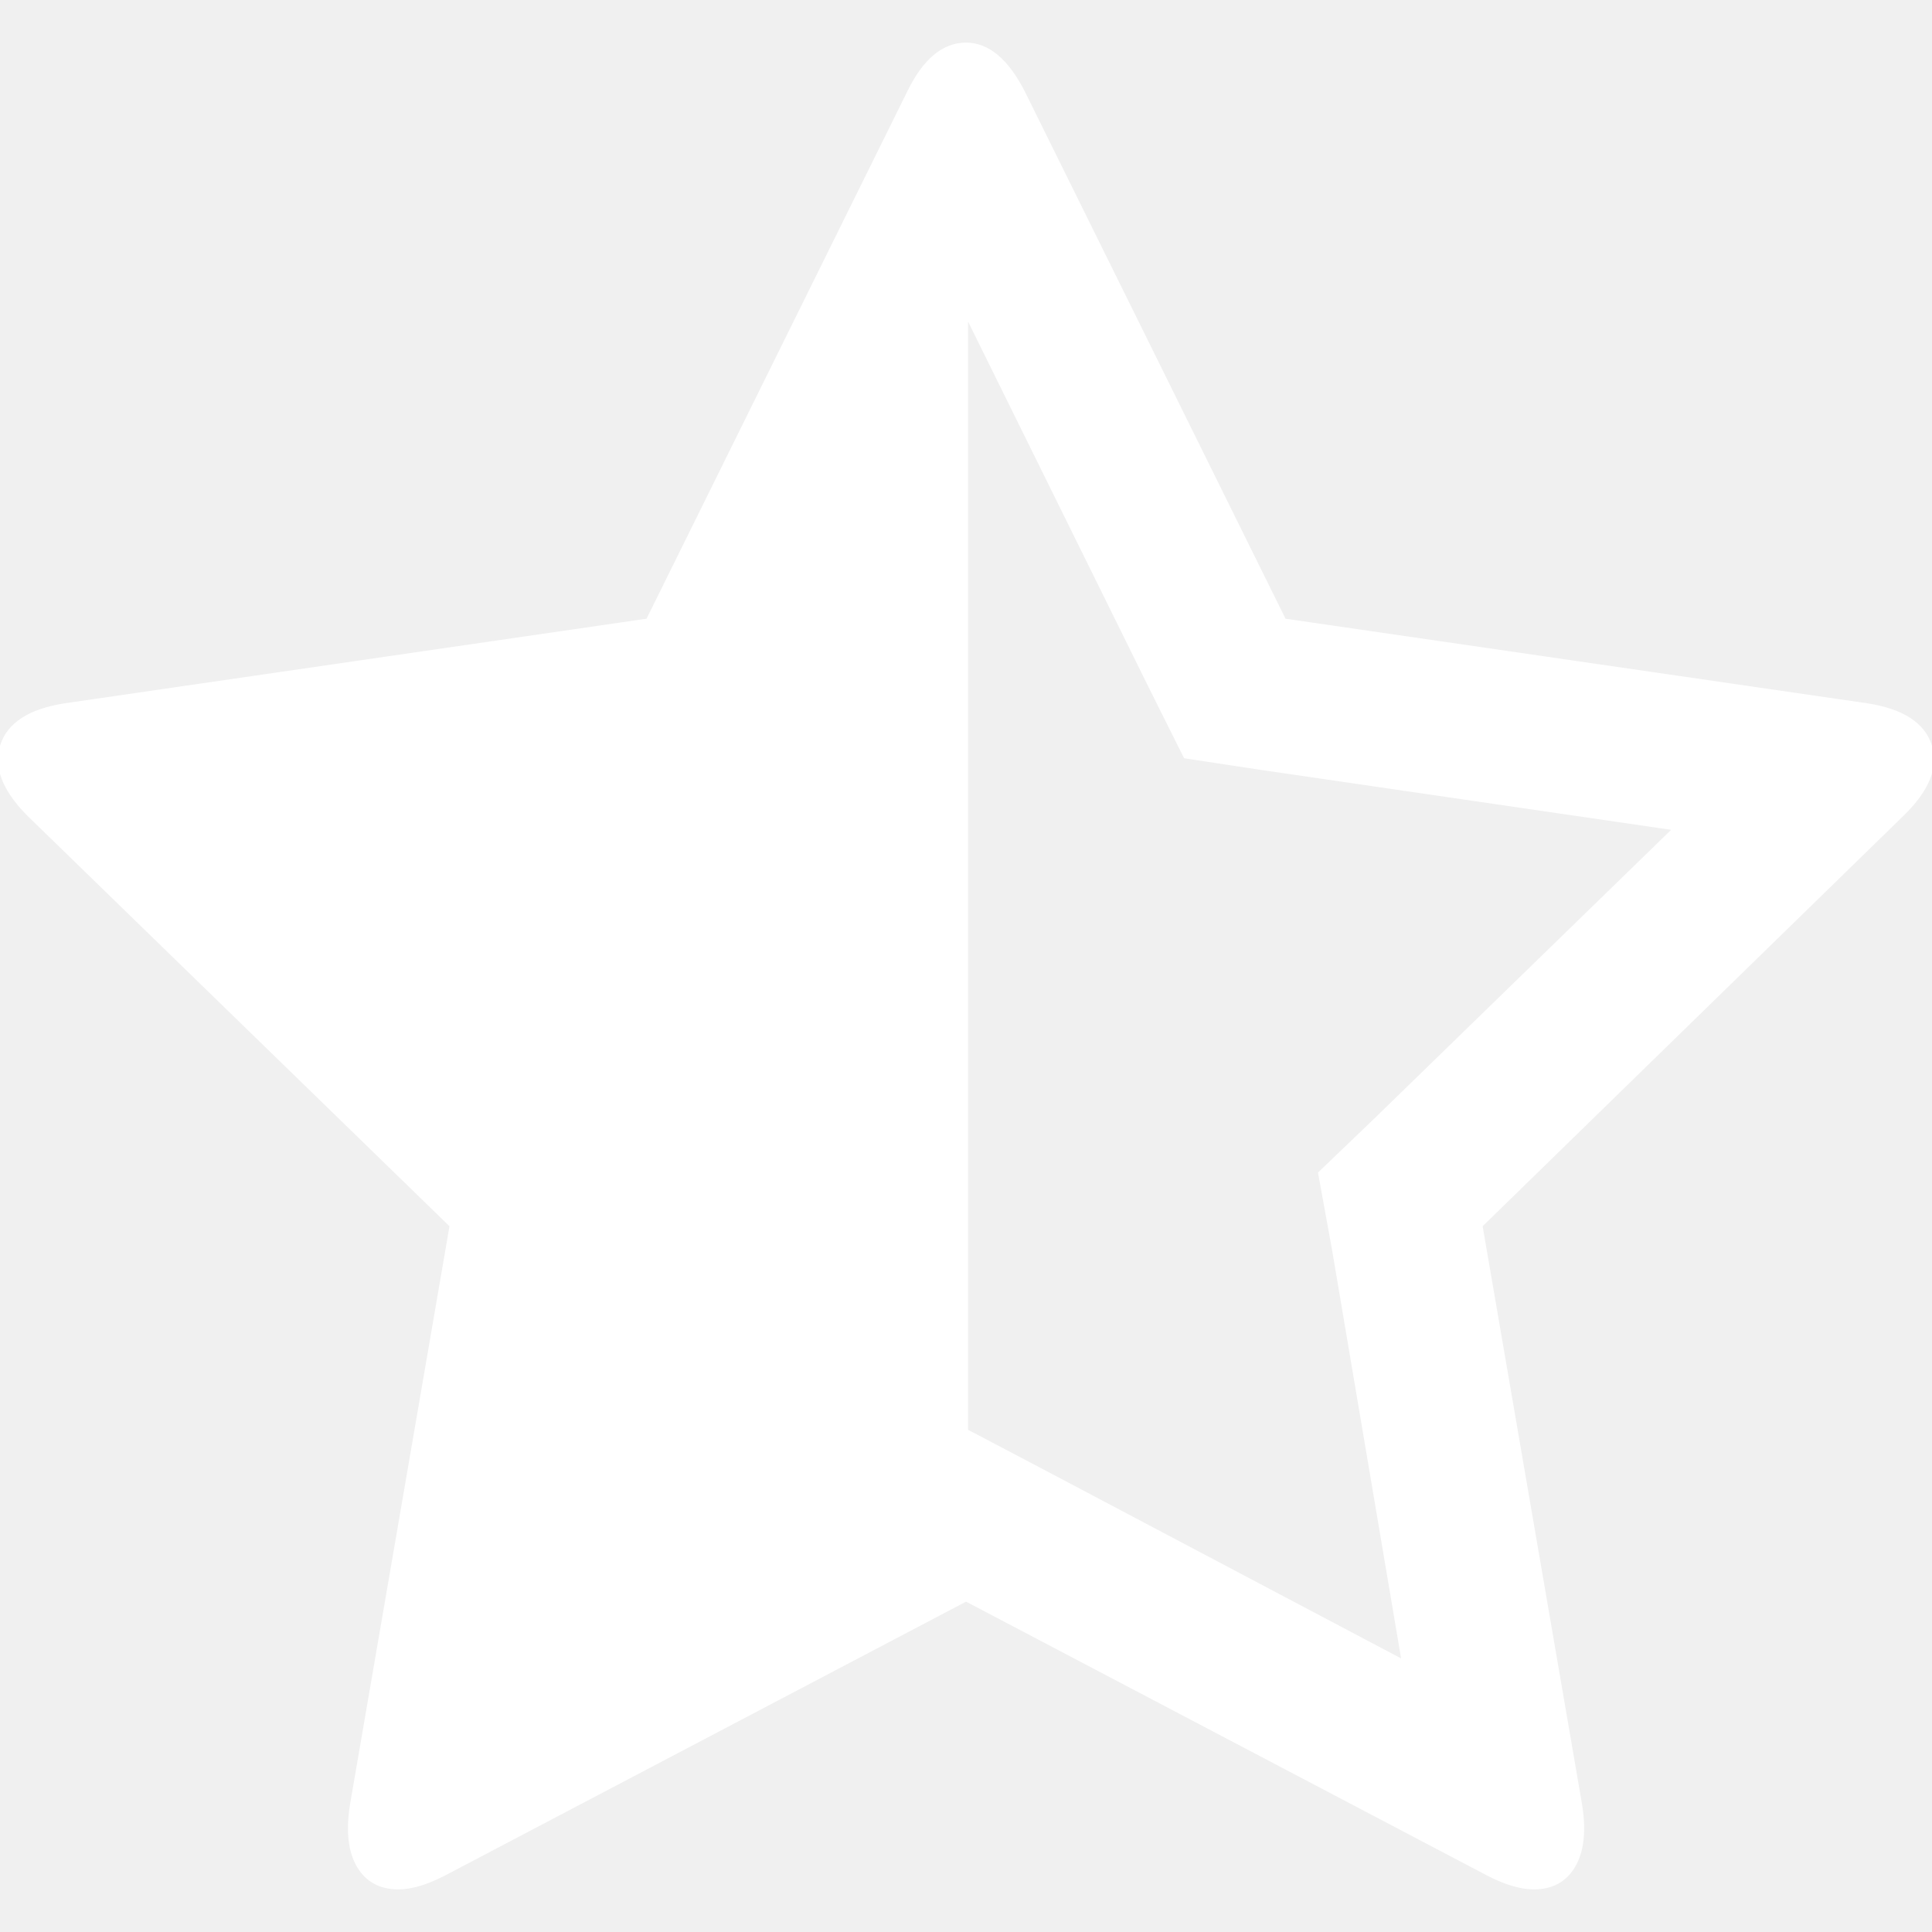
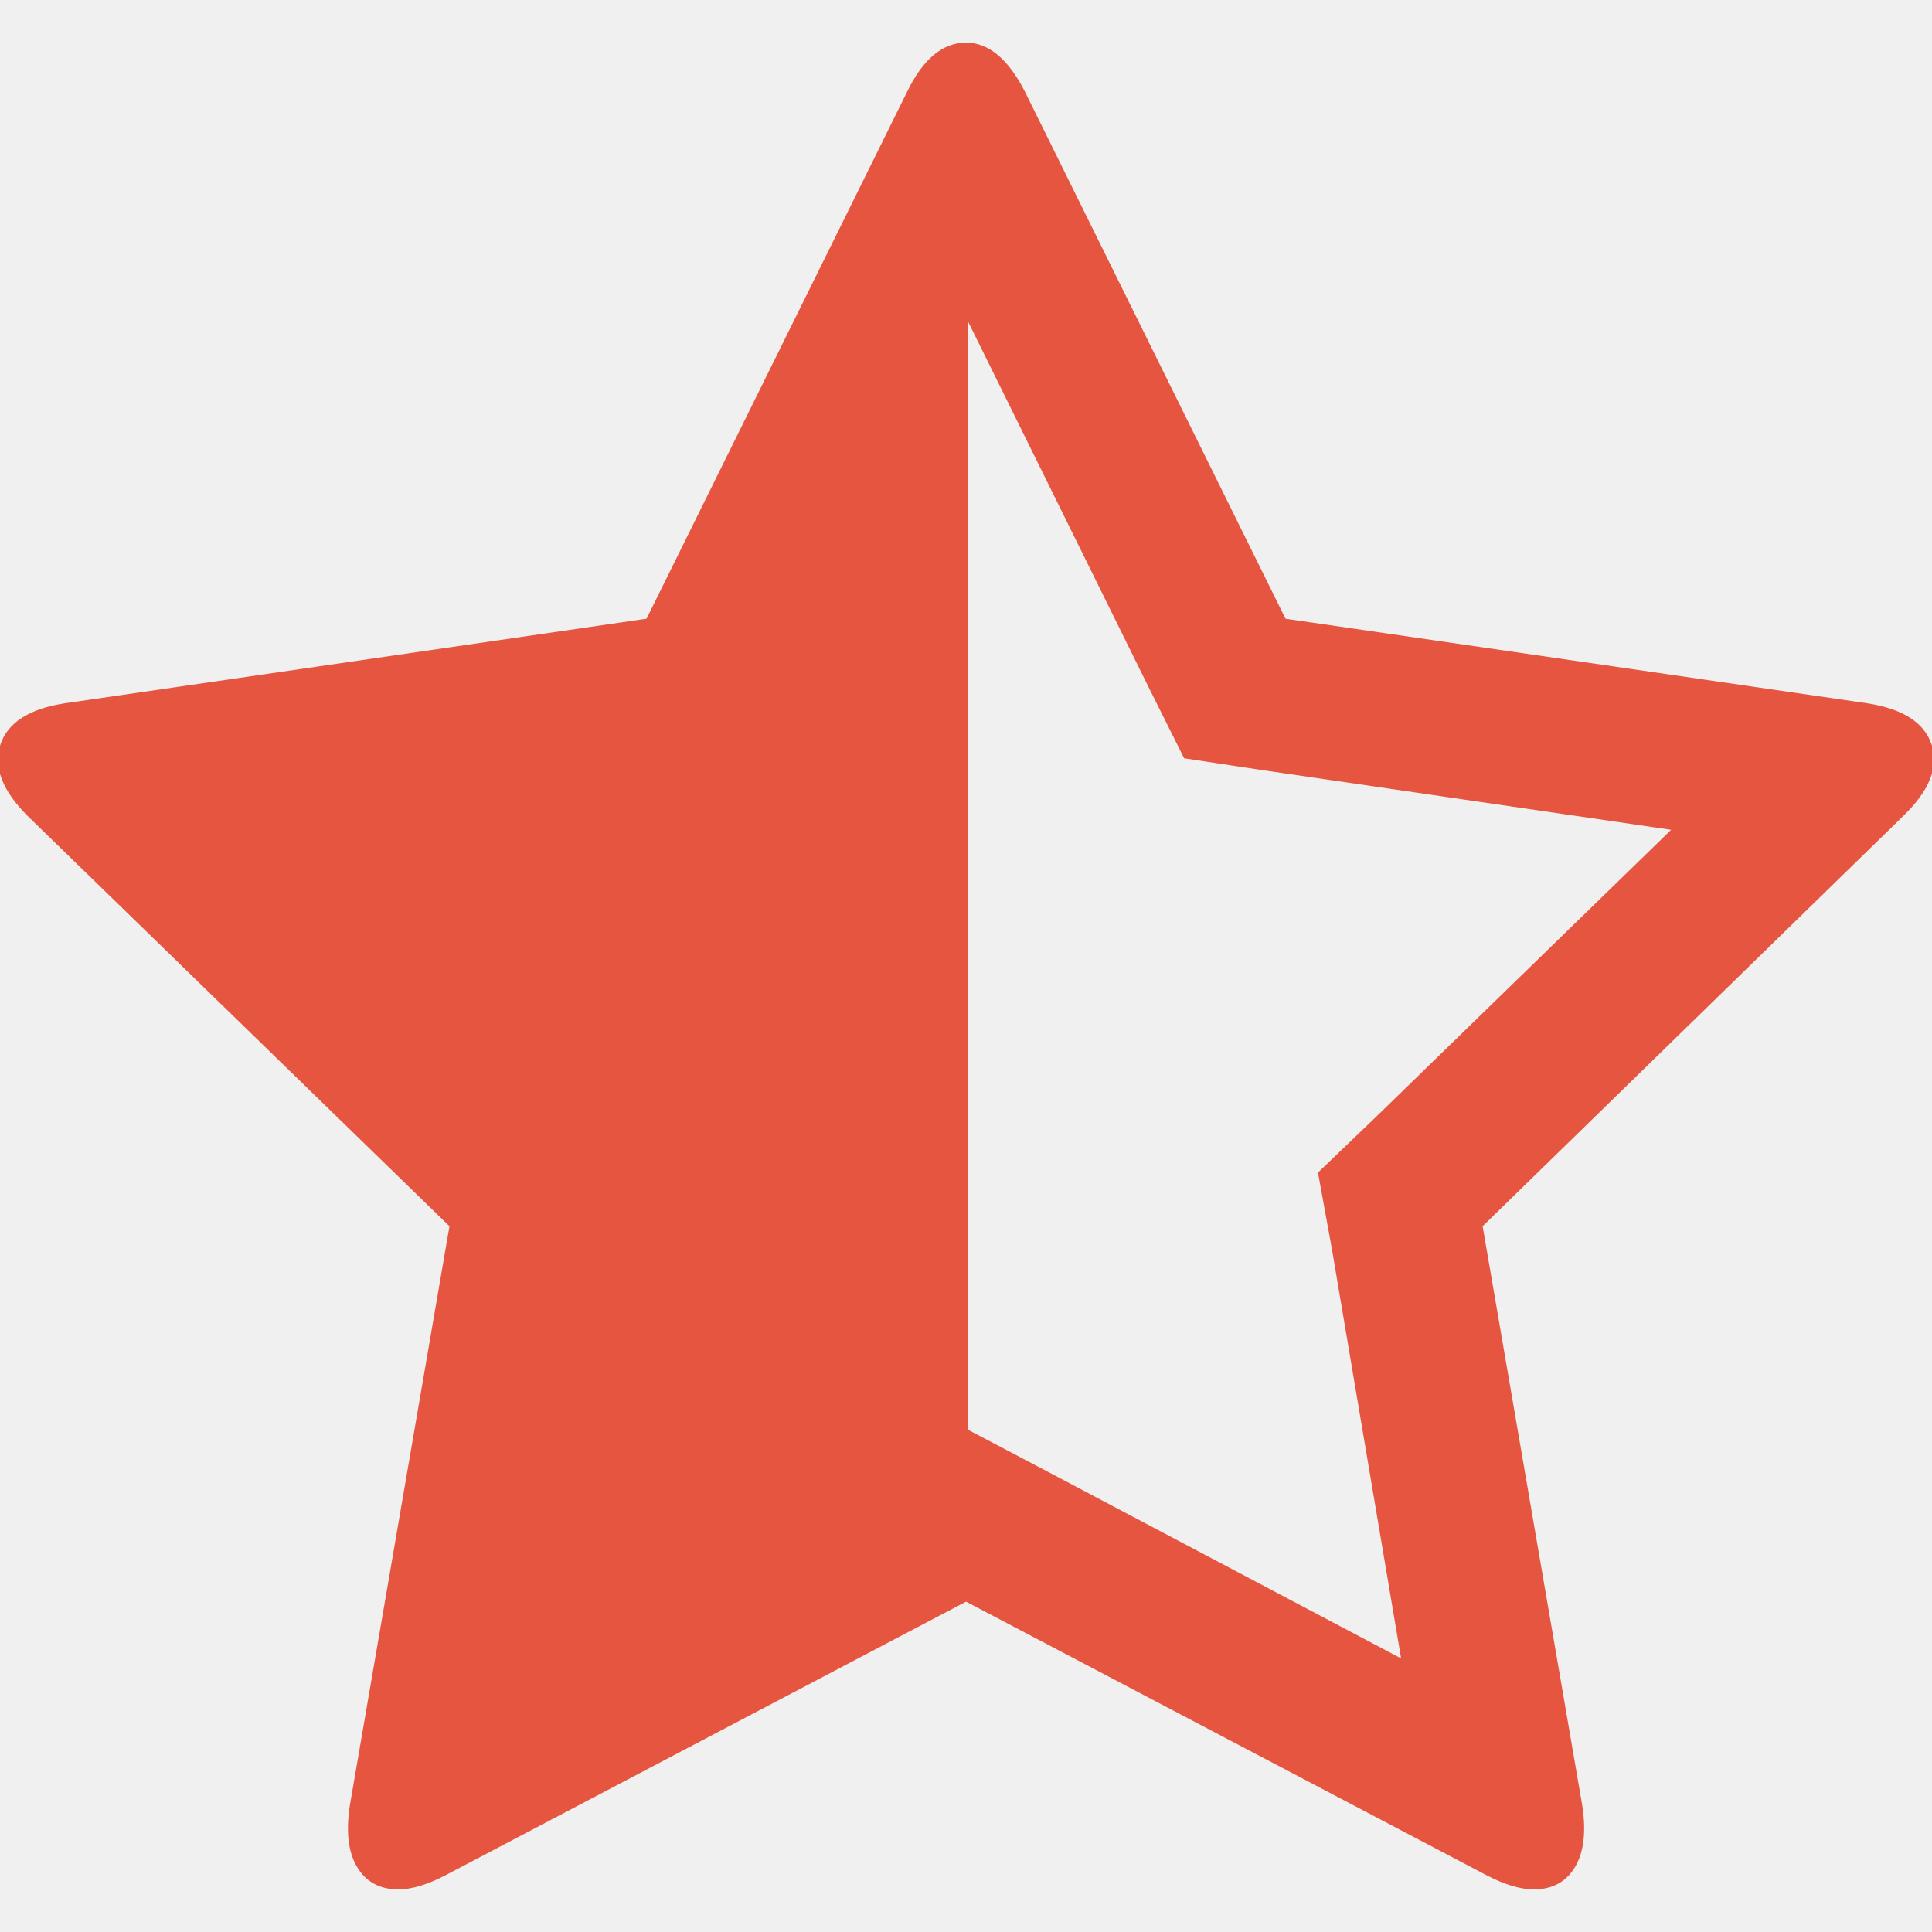
<svg xmlns="http://www.w3.org/2000/svg" version="1.1" x="0px" y="0px" width="475.044px" height="475.044px" viewBox="0 0 475.044 475.044" xml:space="preserve">
  <g>
-     <path stroke="white" fill="white" d="M474.487,183.276c-1.711-5.236-6.852-8.52-15.41-9.851l-143.323-20.839L251.52,22.681c-4-7.804-8.661-11.704-13.989-11.704         c-5.519,0-10.183,3.9-13.988,11.704l-64.241,129.905L15.978,173.425c-8.564,1.332-13.704,4.615-15.415,9.851         c-1.709,5.236,0.478,10.898,6.567,16.989l103.924,101.068L86.501,444.082c-0.95,6.286-0.381,11.173,1.715,14.702         c2.092,3.524,5.33,5.283,9.707,5.283c3.237,0,7.043-1.14,11.42-3.433l128.194-67.382l128.19,67.382         c4.377,2.286,8.186,3.433,11.423,3.433c4.381,0,7.622-1.759,9.709-5.283c2.088-3.529,2.659-8.416,1.708-14.702l-24.551-142.749         l103.63-101.068C473.93,194.174,476.212,188.512,474.487,183.276z M338.597,275.065l-13.99,13.421l3.43,18.843l17.128,101.357         l-90.786-47.965l-16.848-8.856V76.927l45.395,91.933l8.559,17.128l18.85,2.856l101.642,14.844L338.597,275.065z" />
+     <path stroke="#e65540" fill="#e65540" d="M474.487,183.276c-1.711-5.236-6.852-8.52-15.41-9.851l-143.323-20.839L251.52,22.681c-4-7.804-8.661-11.704-13.989-11.704         c-5.519,0-10.183,3.9-13.988,11.704l-64.241,129.905L15.978,173.425c-8.564,1.332-13.704,4.615-15.415,9.851         c-1.709,5.236,0.478,10.898,6.567,16.989l103.924,101.068L86.501,444.082c-0.95,6.286-0.381,11.173,1.715,14.702         c2.092,3.524,5.33,5.283,9.707,5.283c3.237,0,7.043-1.14,11.42-3.433l128.194-67.382l128.19,67.382         c4.377,2.286,8.186,3.433,11.423,3.433c4.381,0,7.622-1.759,9.709-5.283c2.088-3.529,2.659-8.416,1.708-14.702l-24.551-142.749         l103.63-101.068C473.93,194.174,476.212,188.512,474.487,183.276z M338.597,275.065l-13.99,13.421l3.43,18.843l17.128,101.357         l-90.786-47.965l-16.848-8.856V76.927l45.395,91.933l8.559,17.128l18.85,2.856l101.642,14.844L338.597,275.065z" />
  </g>
  <g>
    </g>
  <g>
    </g>
  <g>
    </g>
  <g>
    </g>
  <g>
    </g>
  <g>
    </g>
  <g>
    </g>
  <g>
    </g>
  <g>
    </g>
  <g>
    </g>
  <g>
    </g>
  <g>
    </g>
  <g>
    </g>
  <g>
    </g>
  <g>
    </g>
</svg>
